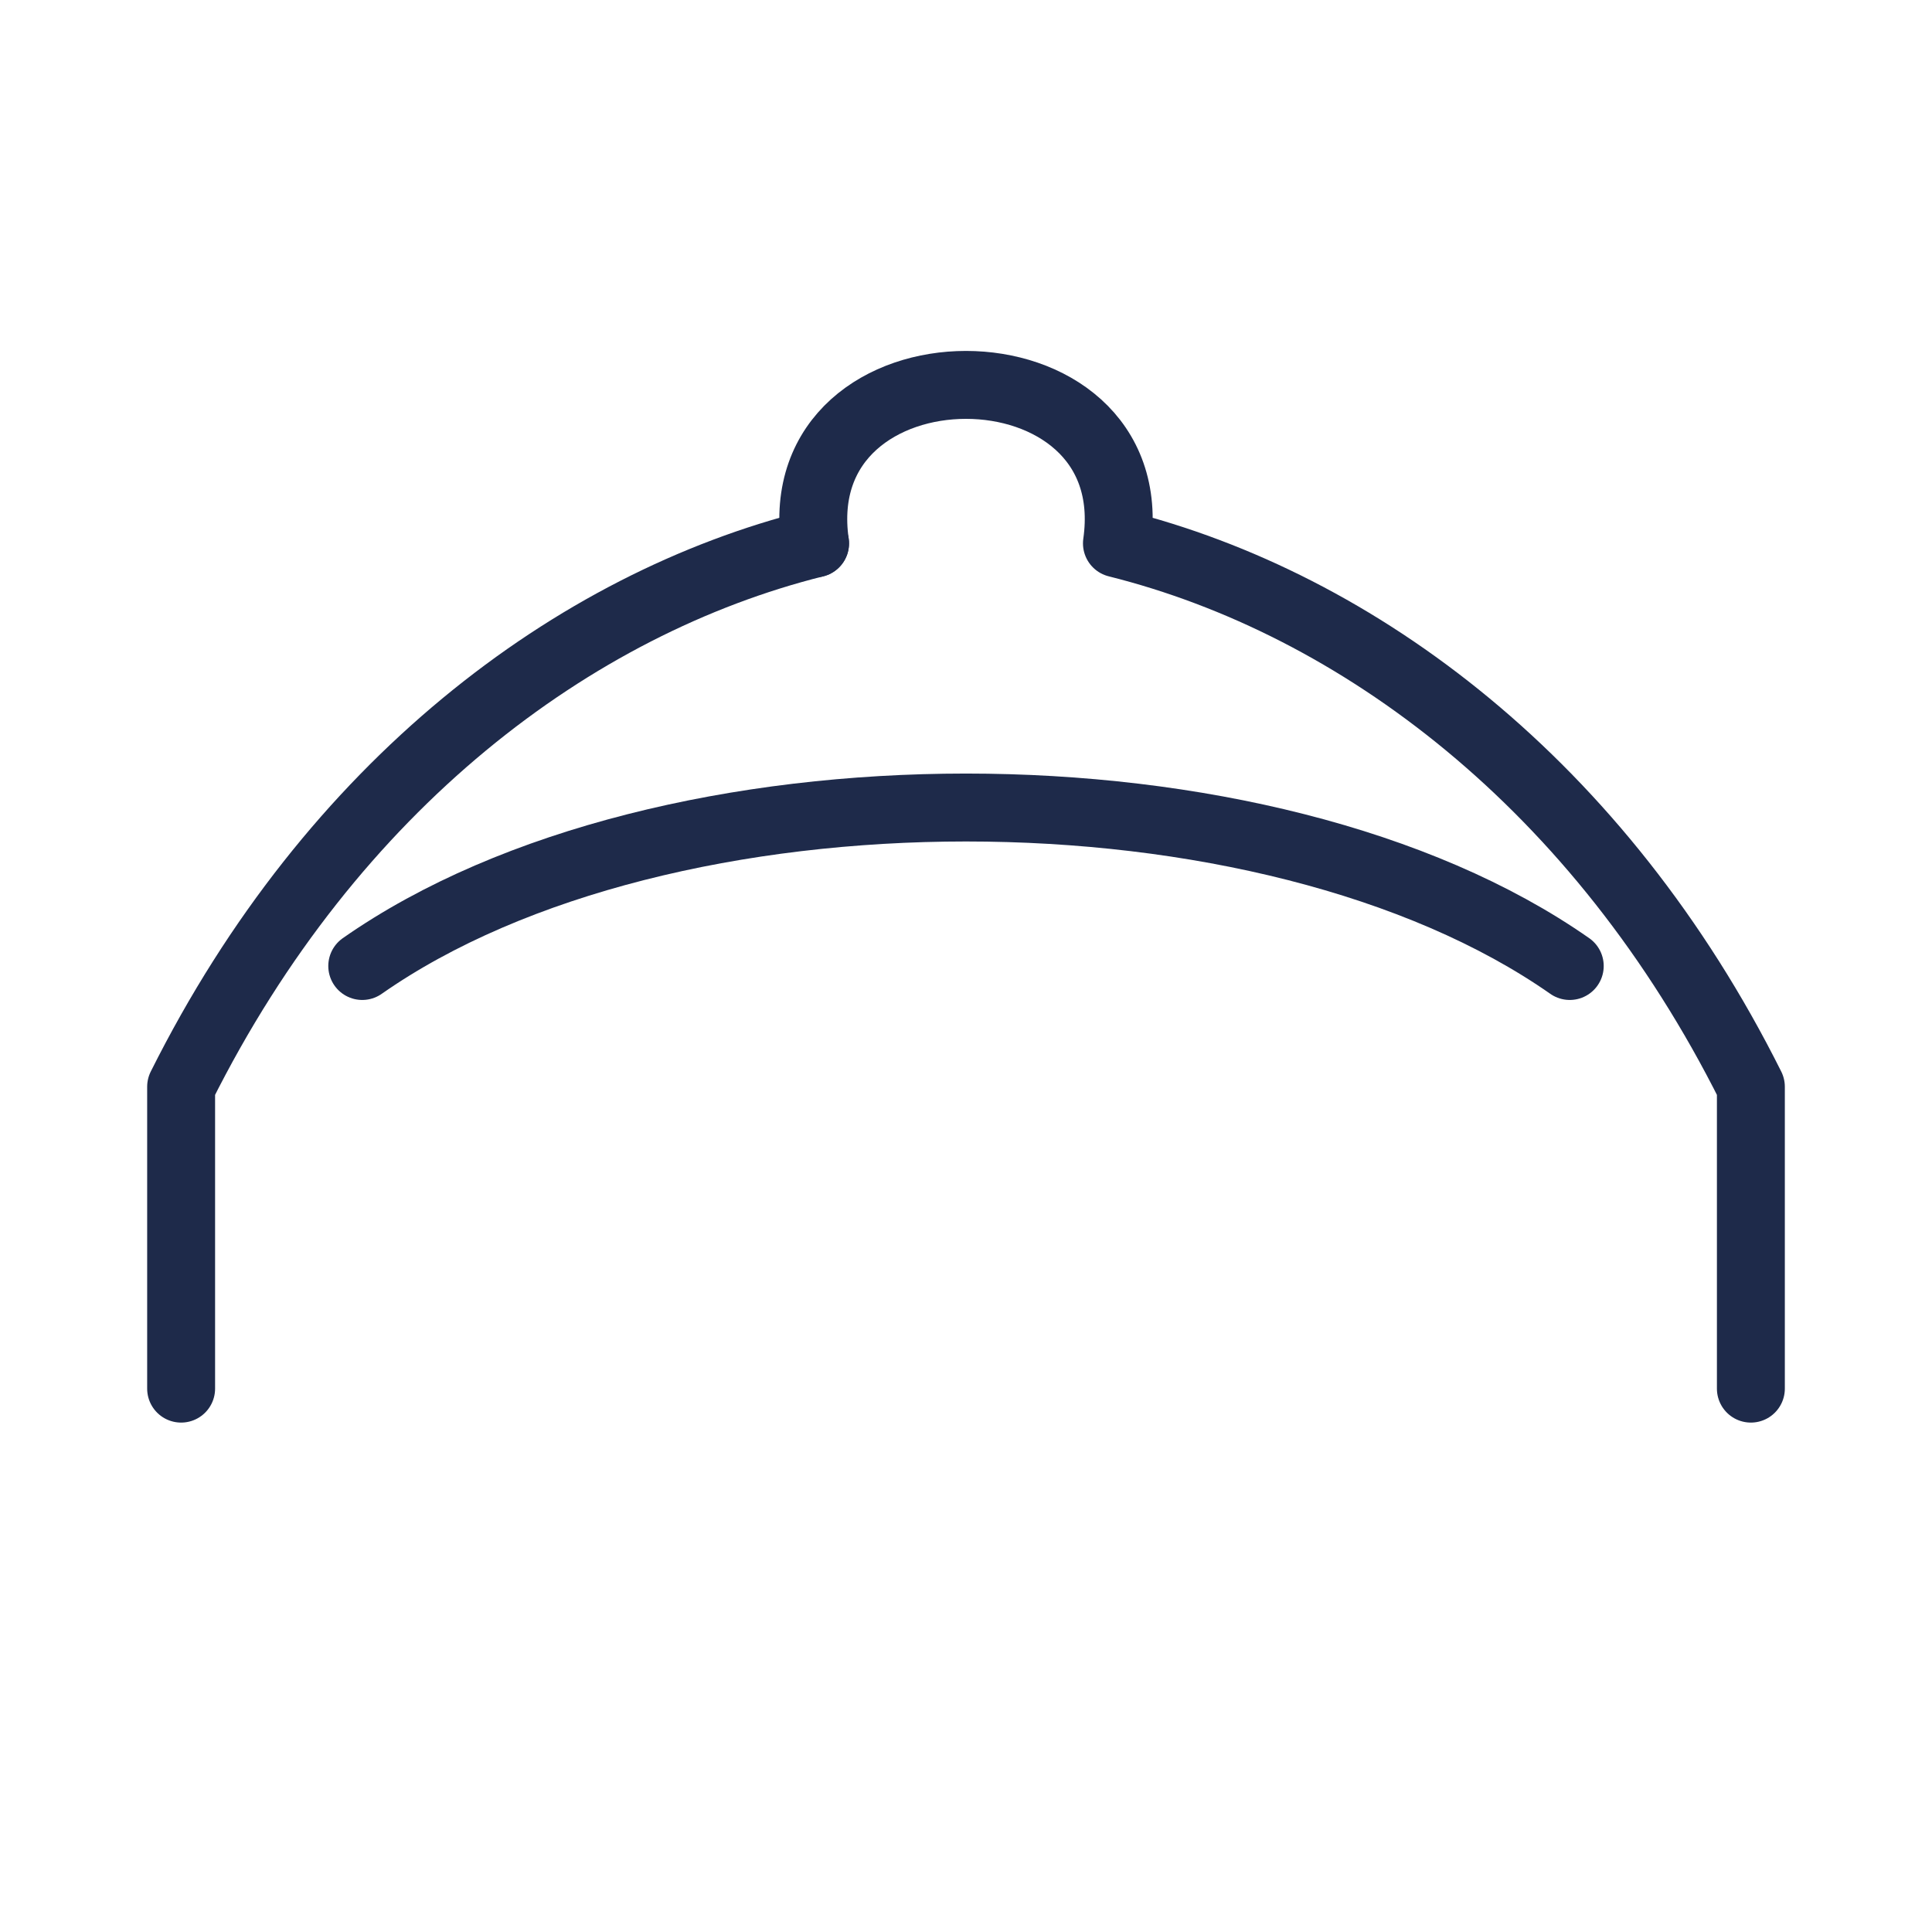
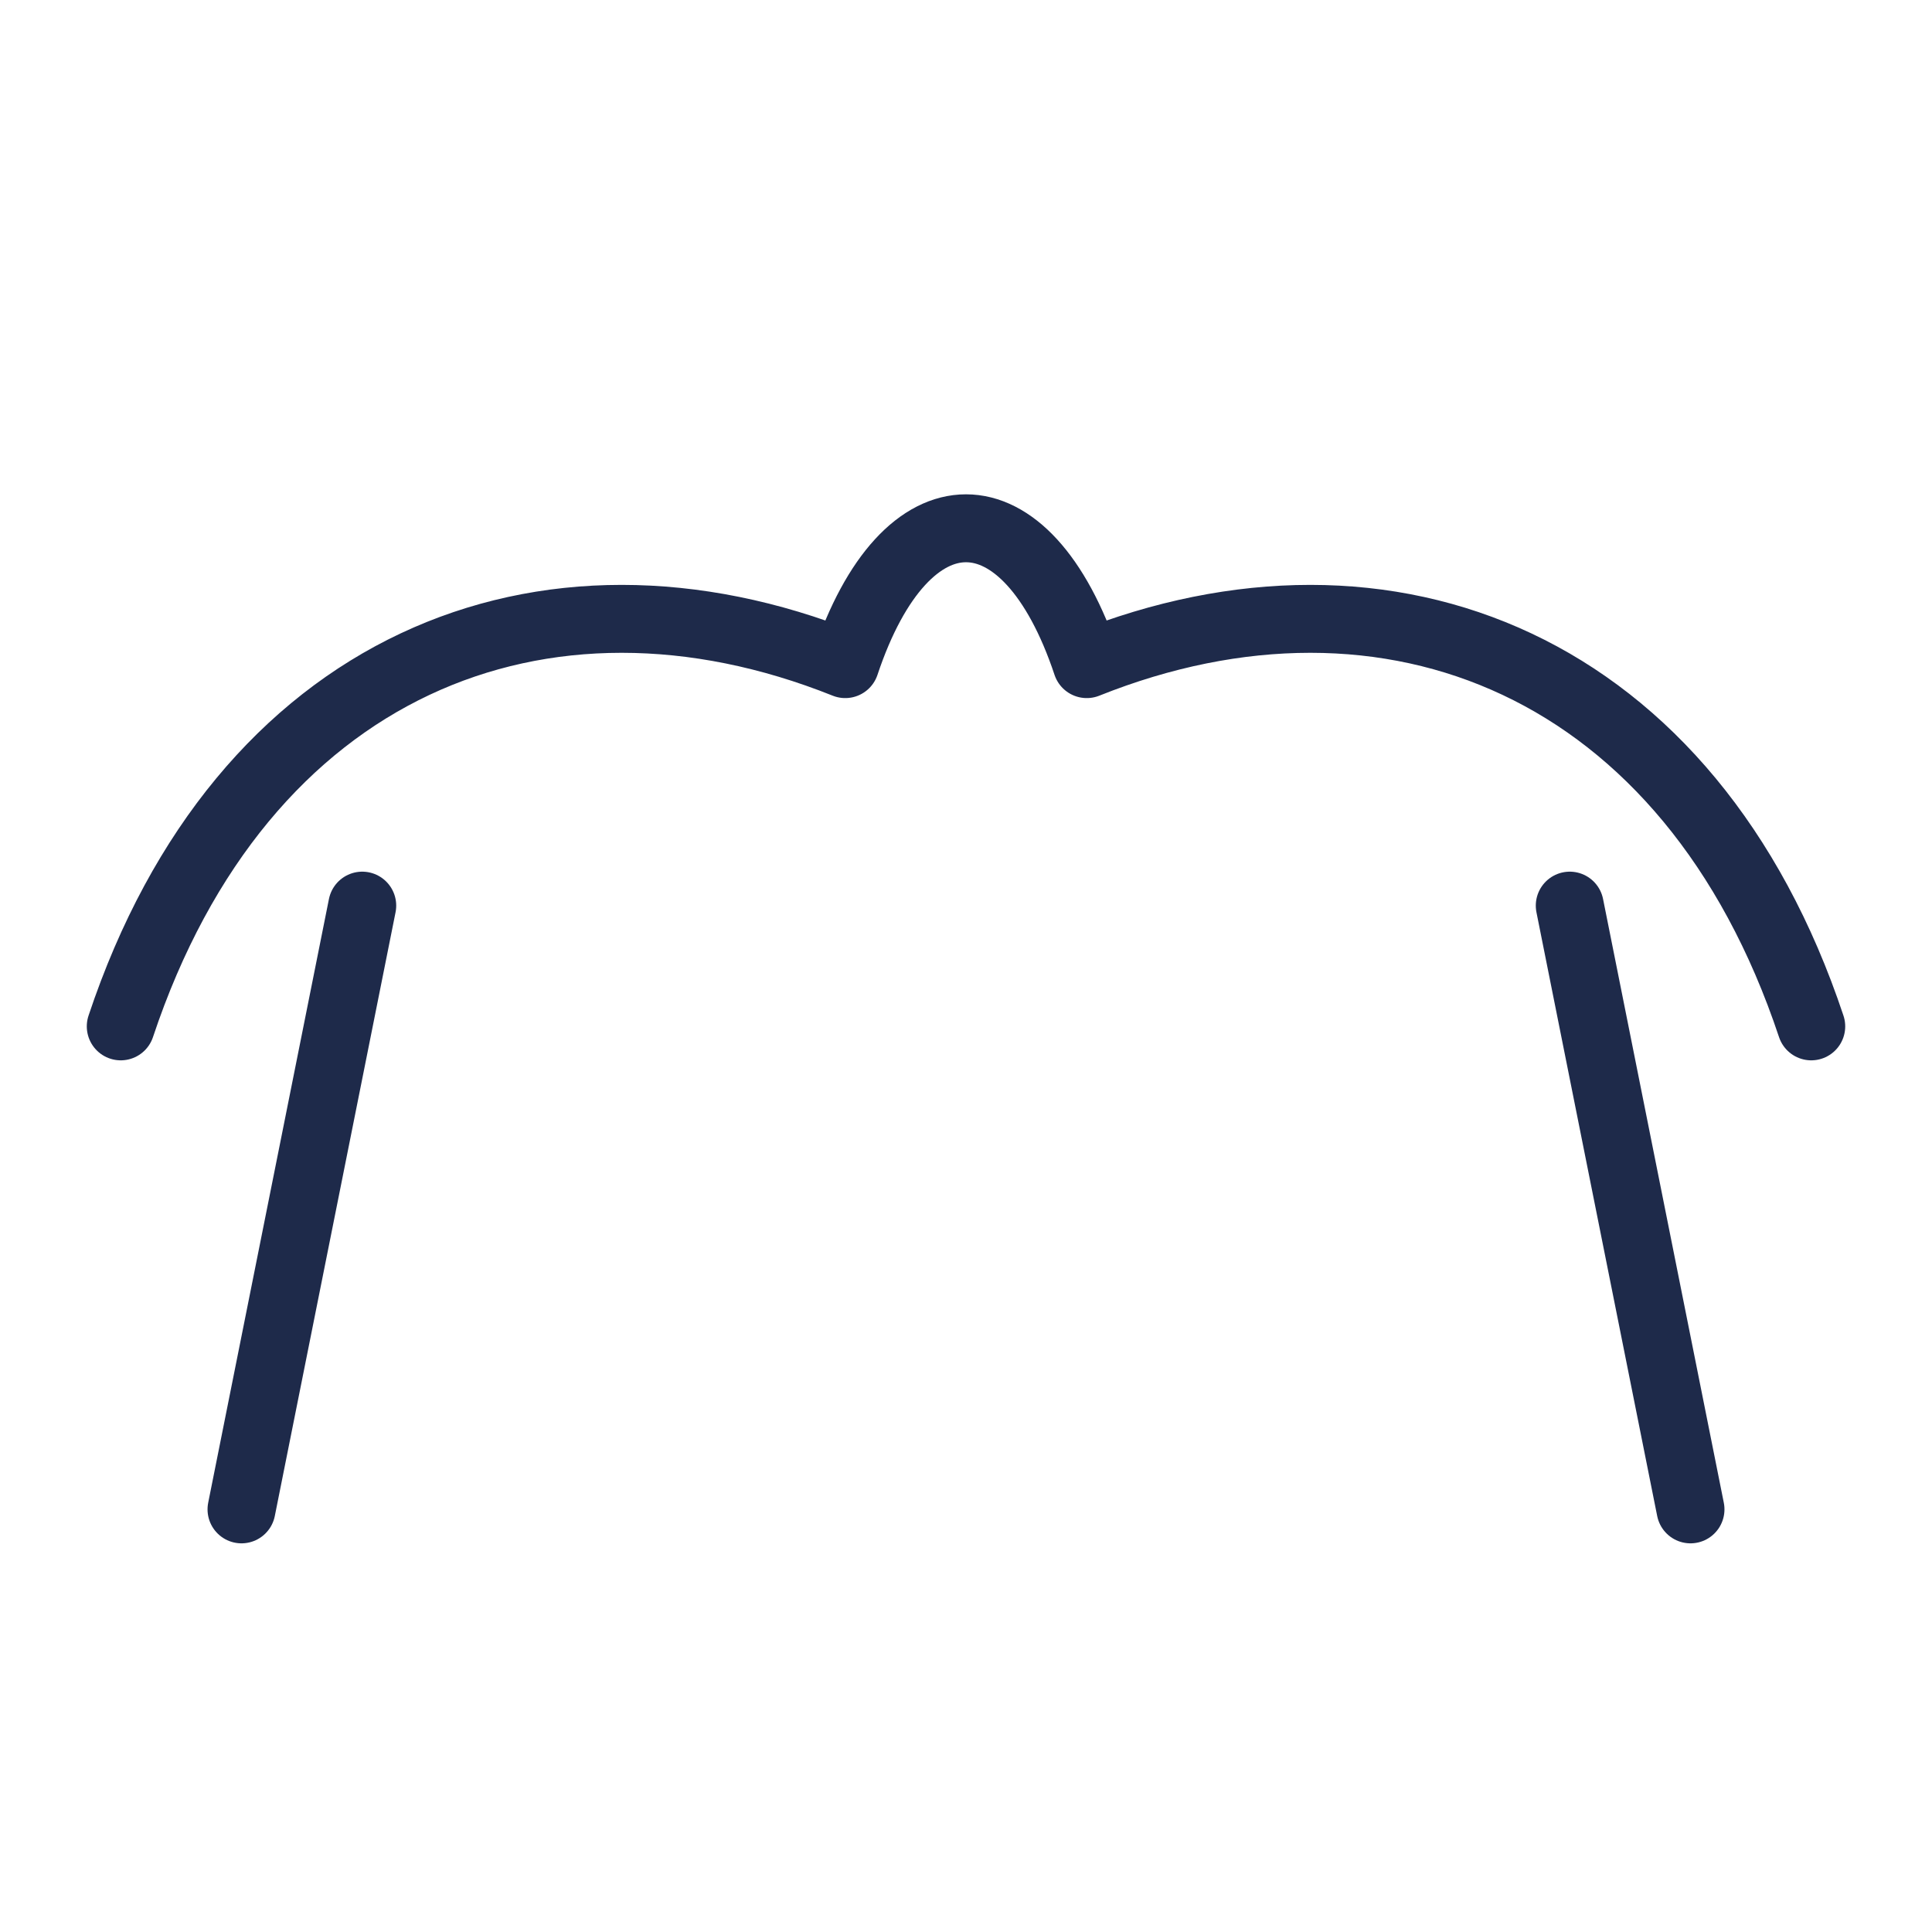
<svg xmlns="http://www.w3.org/2000/svg" viewBox="0 0 64 64" fill="none" stroke="#1E2A4A" stroke-width="2.25" stroke-linecap="round" stroke-linejoin="round">
-   <path d="M27 18c-1-7 11-7 10 0 8 2 16 8 21 18v10" />
-   <path d="M27 18C19 20 11 26 6 36v10" />
-   <path d="M12 32c10-7 30-7 40 0" />
+   <path d="M4 34c4-12 14-16 24-12 2-6 6-6 8 0 10-4 20 0 24 12" />
+   <path d="M12 30 8 50M52 30l4 20" />
</svg>
